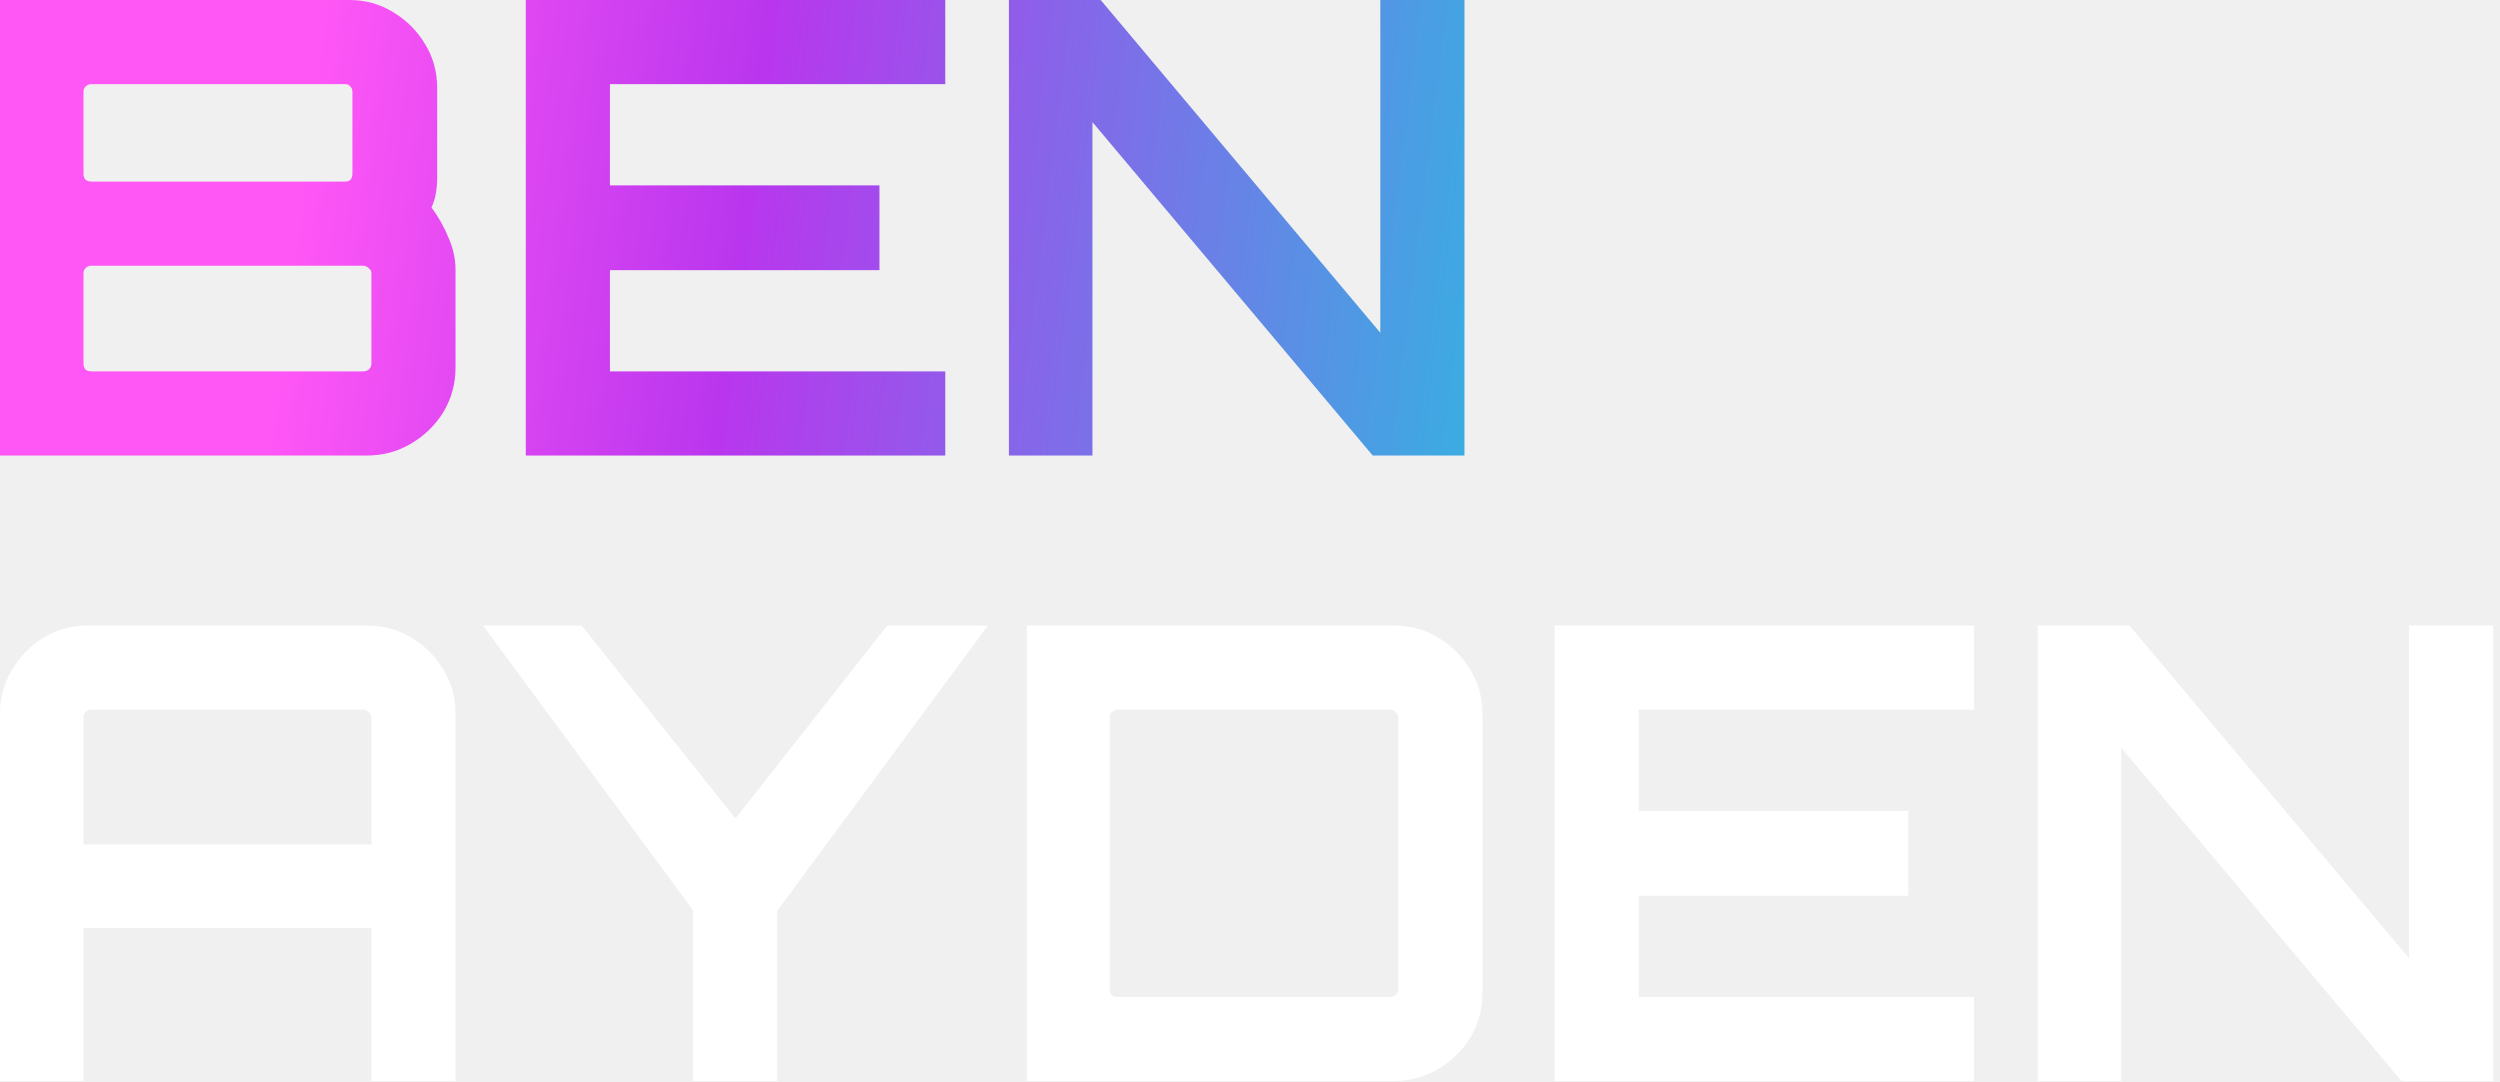
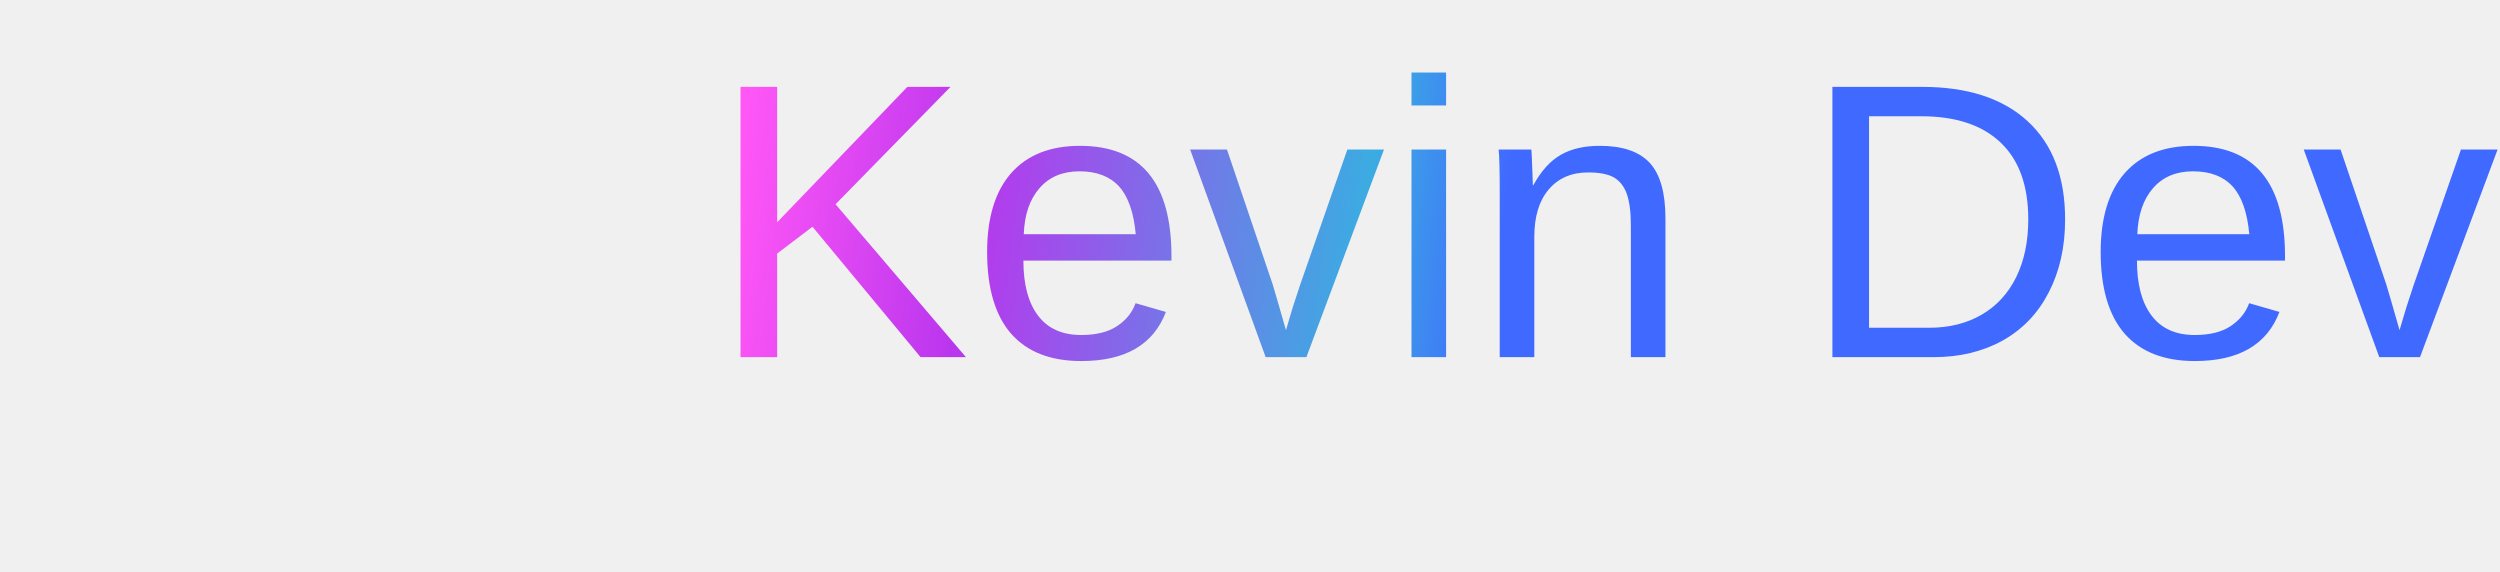
- <svg xmlns="http://www.w3.org/2000/svg" width="111" height="48" viewBox="0 0 111 48" fill="none">
-   <path d="M0 48V31.679C0 30.967 0.178 30.321 0.534 29.741C0.89 29.141 1.358 28.664 1.938 28.308C2.538 27.952 3.193 27.774 3.905 27.774H16.293C17.005 27.774 17.66 27.952 18.259 28.308C18.859 28.664 19.336 29.141 19.692 29.741C20.048 30.321 20.226 30.967 20.226 31.679V48H16.49V41.202H3.708V48H0ZM3.708 37.494H16.49V31.847C16.49 31.754 16.452 31.679 16.377 31.623C16.302 31.548 16.218 31.51 16.125 31.51H4.045C3.952 31.51 3.867 31.548 3.792 31.623C3.736 31.679 3.708 31.754 3.708 31.847V37.494Z" fill="white" />
-   <path d="M30.771 48V40.415L21.445 27.774H25.827L32.653 36.342L39.395 27.774H43.862L34.507 40.443V48H30.771Z" fill="white" />
-   <path d="M45.594 48V27.774H61.887C62.599 27.774 63.254 27.952 63.853 28.308C64.453 28.664 64.93 29.141 65.286 29.741C65.642 30.321 65.82 30.967 65.82 31.679V44.095C65.82 44.807 65.642 45.462 65.286 46.062C64.93 46.642 64.453 47.111 63.853 47.466C63.254 47.822 62.599 48 61.887 48H45.594ZM49.611 44.264H61.718C61.812 44.264 61.897 44.236 61.971 44.18C62.046 44.105 62.084 44.02 62.084 43.927V31.847C62.084 31.754 62.046 31.679 61.971 31.623C61.897 31.548 61.812 31.51 61.718 31.51H49.611C49.517 31.51 49.433 31.548 49.358 31.623C49.302 31.679 49.274 31.754 49.274 31.847V43.927C49.274 44.02 49.302 44.105 49.358 44.18C49.433 44.236 49.517 44.264 49.611 44.264Z" fill="white" />
-   <path d="M69.022 48V27.774H87.647V31.51H72.758V36.005H84.725V39.769H72.758V44.264H87.647V48H69.022Z" fill="white" />
-   <path d="M90.473 48V27.774H94.547L106.963 42.55V27.774H110.699V48H106.626L94.181 33.196V48H90.473Z" fill="white" />
-   <path d="M0 20.226V0H15.507C16.218 0 16.864 0.178 17.445 0.534C18.044 0.89 18.522 1.367 18.878 1.966C19.233 2.547 19.411 3.193 19.411 3.905V7.866C19.411 8.109 19.393 8.343 19.355 8.568C19.318 8.793 19.252 9.008 19.159 9.214C19.477 9.645 19.73 10.094 19.917 10.562C20.123 11.031 20.226 11.499 20.226 11.967V16.321C20.226 17.033 20.048 17.688 19.692 18.288C19.336 18.868 18.859 19.336 18.259 19.692C17.66 20.048 17.005 20.226 16.293 20.226H0ZM4.045 16.49H16.125C16.218 16.49 16.302 16.462 16.377 16.405C16.452 16.331 16.49 16.246 16.49 16.153V12.136C16.49 12.042 16.452 11.967 16.377 11.911C16.302 11.836 16.218 11.799 16.125 11.799H4.045C3.952 11.799 3.867 11.836 3.792 11.911C3.736 11.967 3.708 12.042 3.708 12.136V16.153C3.708 16.246 3.736 16.331 3.792 16.405C3.867 16.462 3.952 16.49 4.045 16.49ZM4.045 8.062H15.338C15.432 8.062 15.507 8.034 15.563 7.978C15.619 7.903 15.647 7.819 15.647 7.725V4.073C15.647 3.98 15.619 3.905 15.563 3.849C15.507 3.774 15.432 3.736 15.338 3.736H4.045C3.952 3.736 3.867 3.774 3.792 3.849C3.736 3.905 3.708 3.98 3.708 4.073V7.725C3.708 7.819 3.736 7.903 3.792 7.978C3.867 8.034 3.952 8.062 4.045 8.062Z" fill="url(#paint0_linear_994_94)" />
-   <path d="M23.345 20.226V0H41.97V3.736H27.081V8.231H39.048V11.995H27.081V16.49H41.97V20.226H23.345Z" fill="url(#paint1_linear_994_94)" />
-   <path d="M44.796 20.226V0H48.87L61.286 14.776V0H65.022V20.226H60.949L48.505 5.422V20.226H44.796Z" fill="url(#paint2_linear_994_94)" />
+ <svg xmlns="http://www.w3.org/2000/svg" width="210" height="48" viewBox="0 0 111 48" fill="none">
  <defs>
    <linearGradient id="paint0_linear_994_94" x1="0" y1="0" x2="77.846" y2="9.738" gradientUnits="userSpaceOnUse">
      <stop offset="0.183" stop-color="#FF56F6" />
      <stop offset="0.433" stop-color="#B936EE" />
      <stop offset="0.854" stop-color="#3BACE2" />
      <stop offset="1" stop-color="#406AFF" />
    </linearGradient>
    <linearGradient id="paint1_linear_994_94" x1="0" y1="0" x2="77.846" y2="9.738" gradientUnits="userSpaceOnUse">
      <stop offset="0.183" stop-color="#FF56F6" />
      <stop offset="0.433" stop-color="#B936EE" />
      <stop offset="0.854" stop-color="#3BACE2" />
      <stop offset="1" stop-color="#406AFF" />
    </linearGradient>
    <linearGradient id="paint2_linear_994_94" x1="0" y1="0" x2="77.846" y2="9.738" gradientUnits="userSpaceOnUse">
      <stop offset="0.183" stop-color="#FF56F6" />
      <stop offset="0.433" stop-color="#B936EE" />
      <stop offset="0.854" stop-color="#3BACE2" />
      <stop offset="1" stop-color="#406AFF" />
    </linearGradient>
  </defs>
+   <text x="10" y="30" font-family="Arial, sans-serif" font-size="33" fill="url(#paint0_linear_994_94)">Kevin Dev </text>
</svg>
